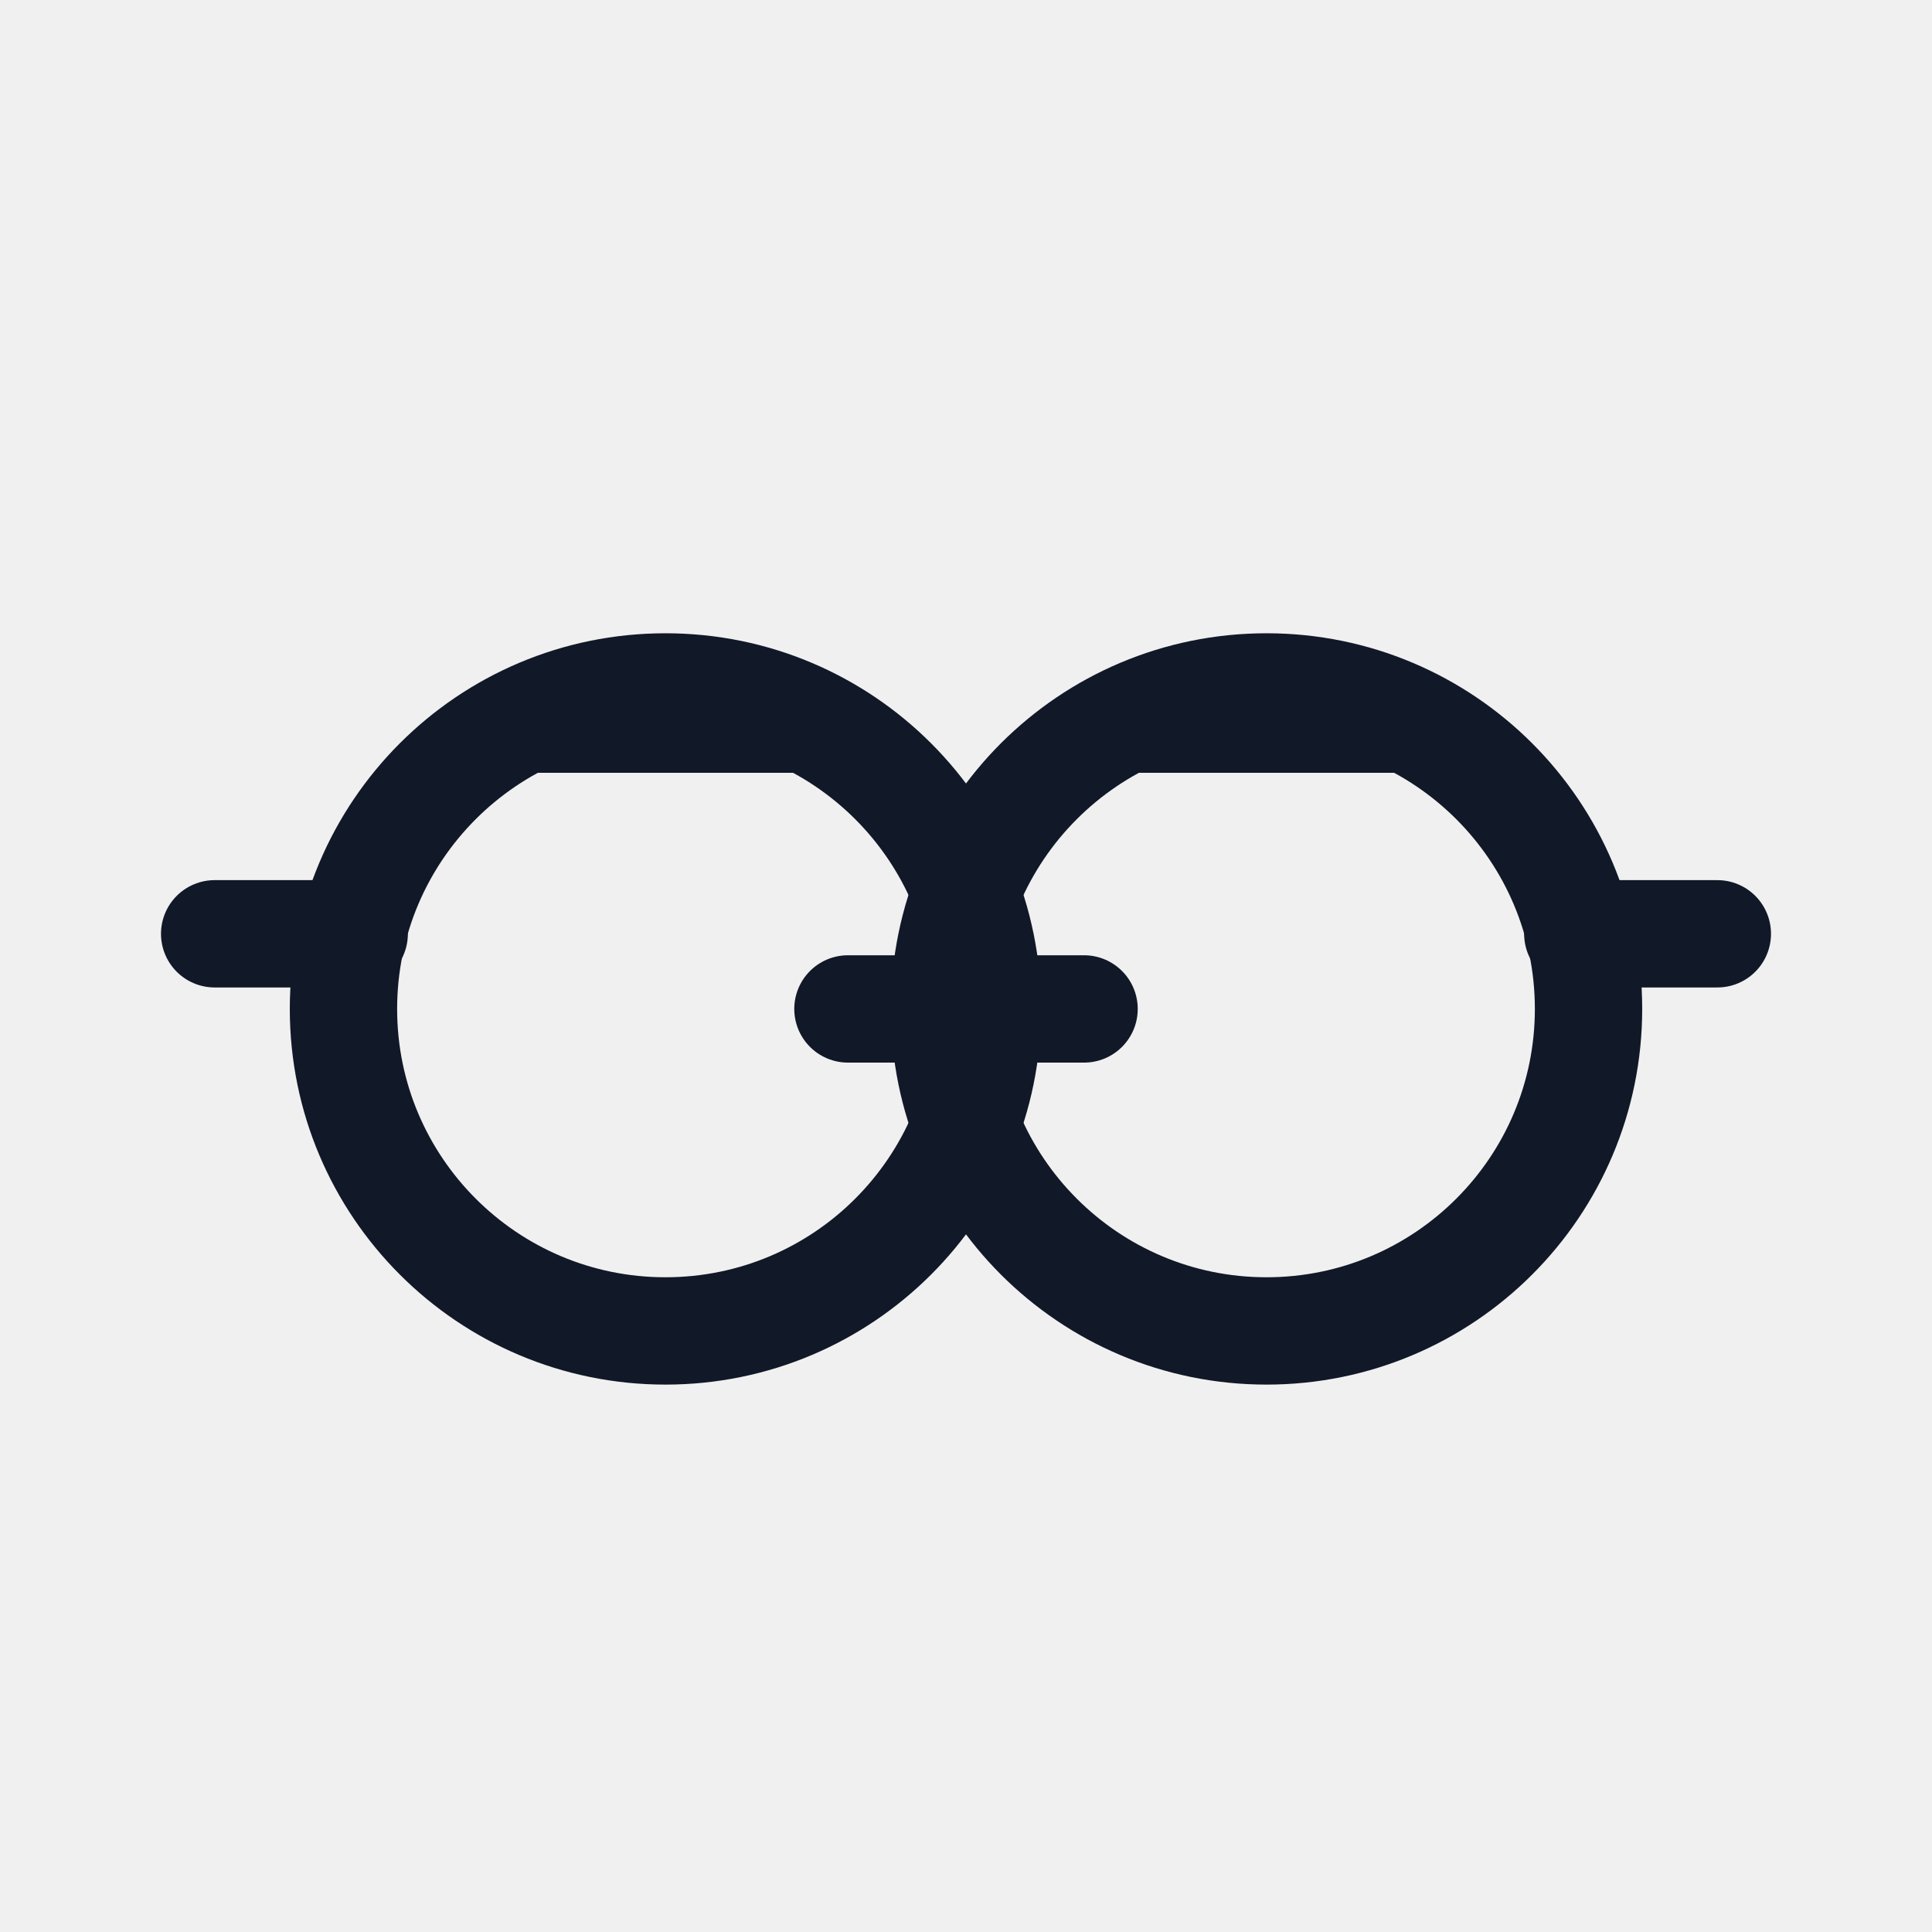
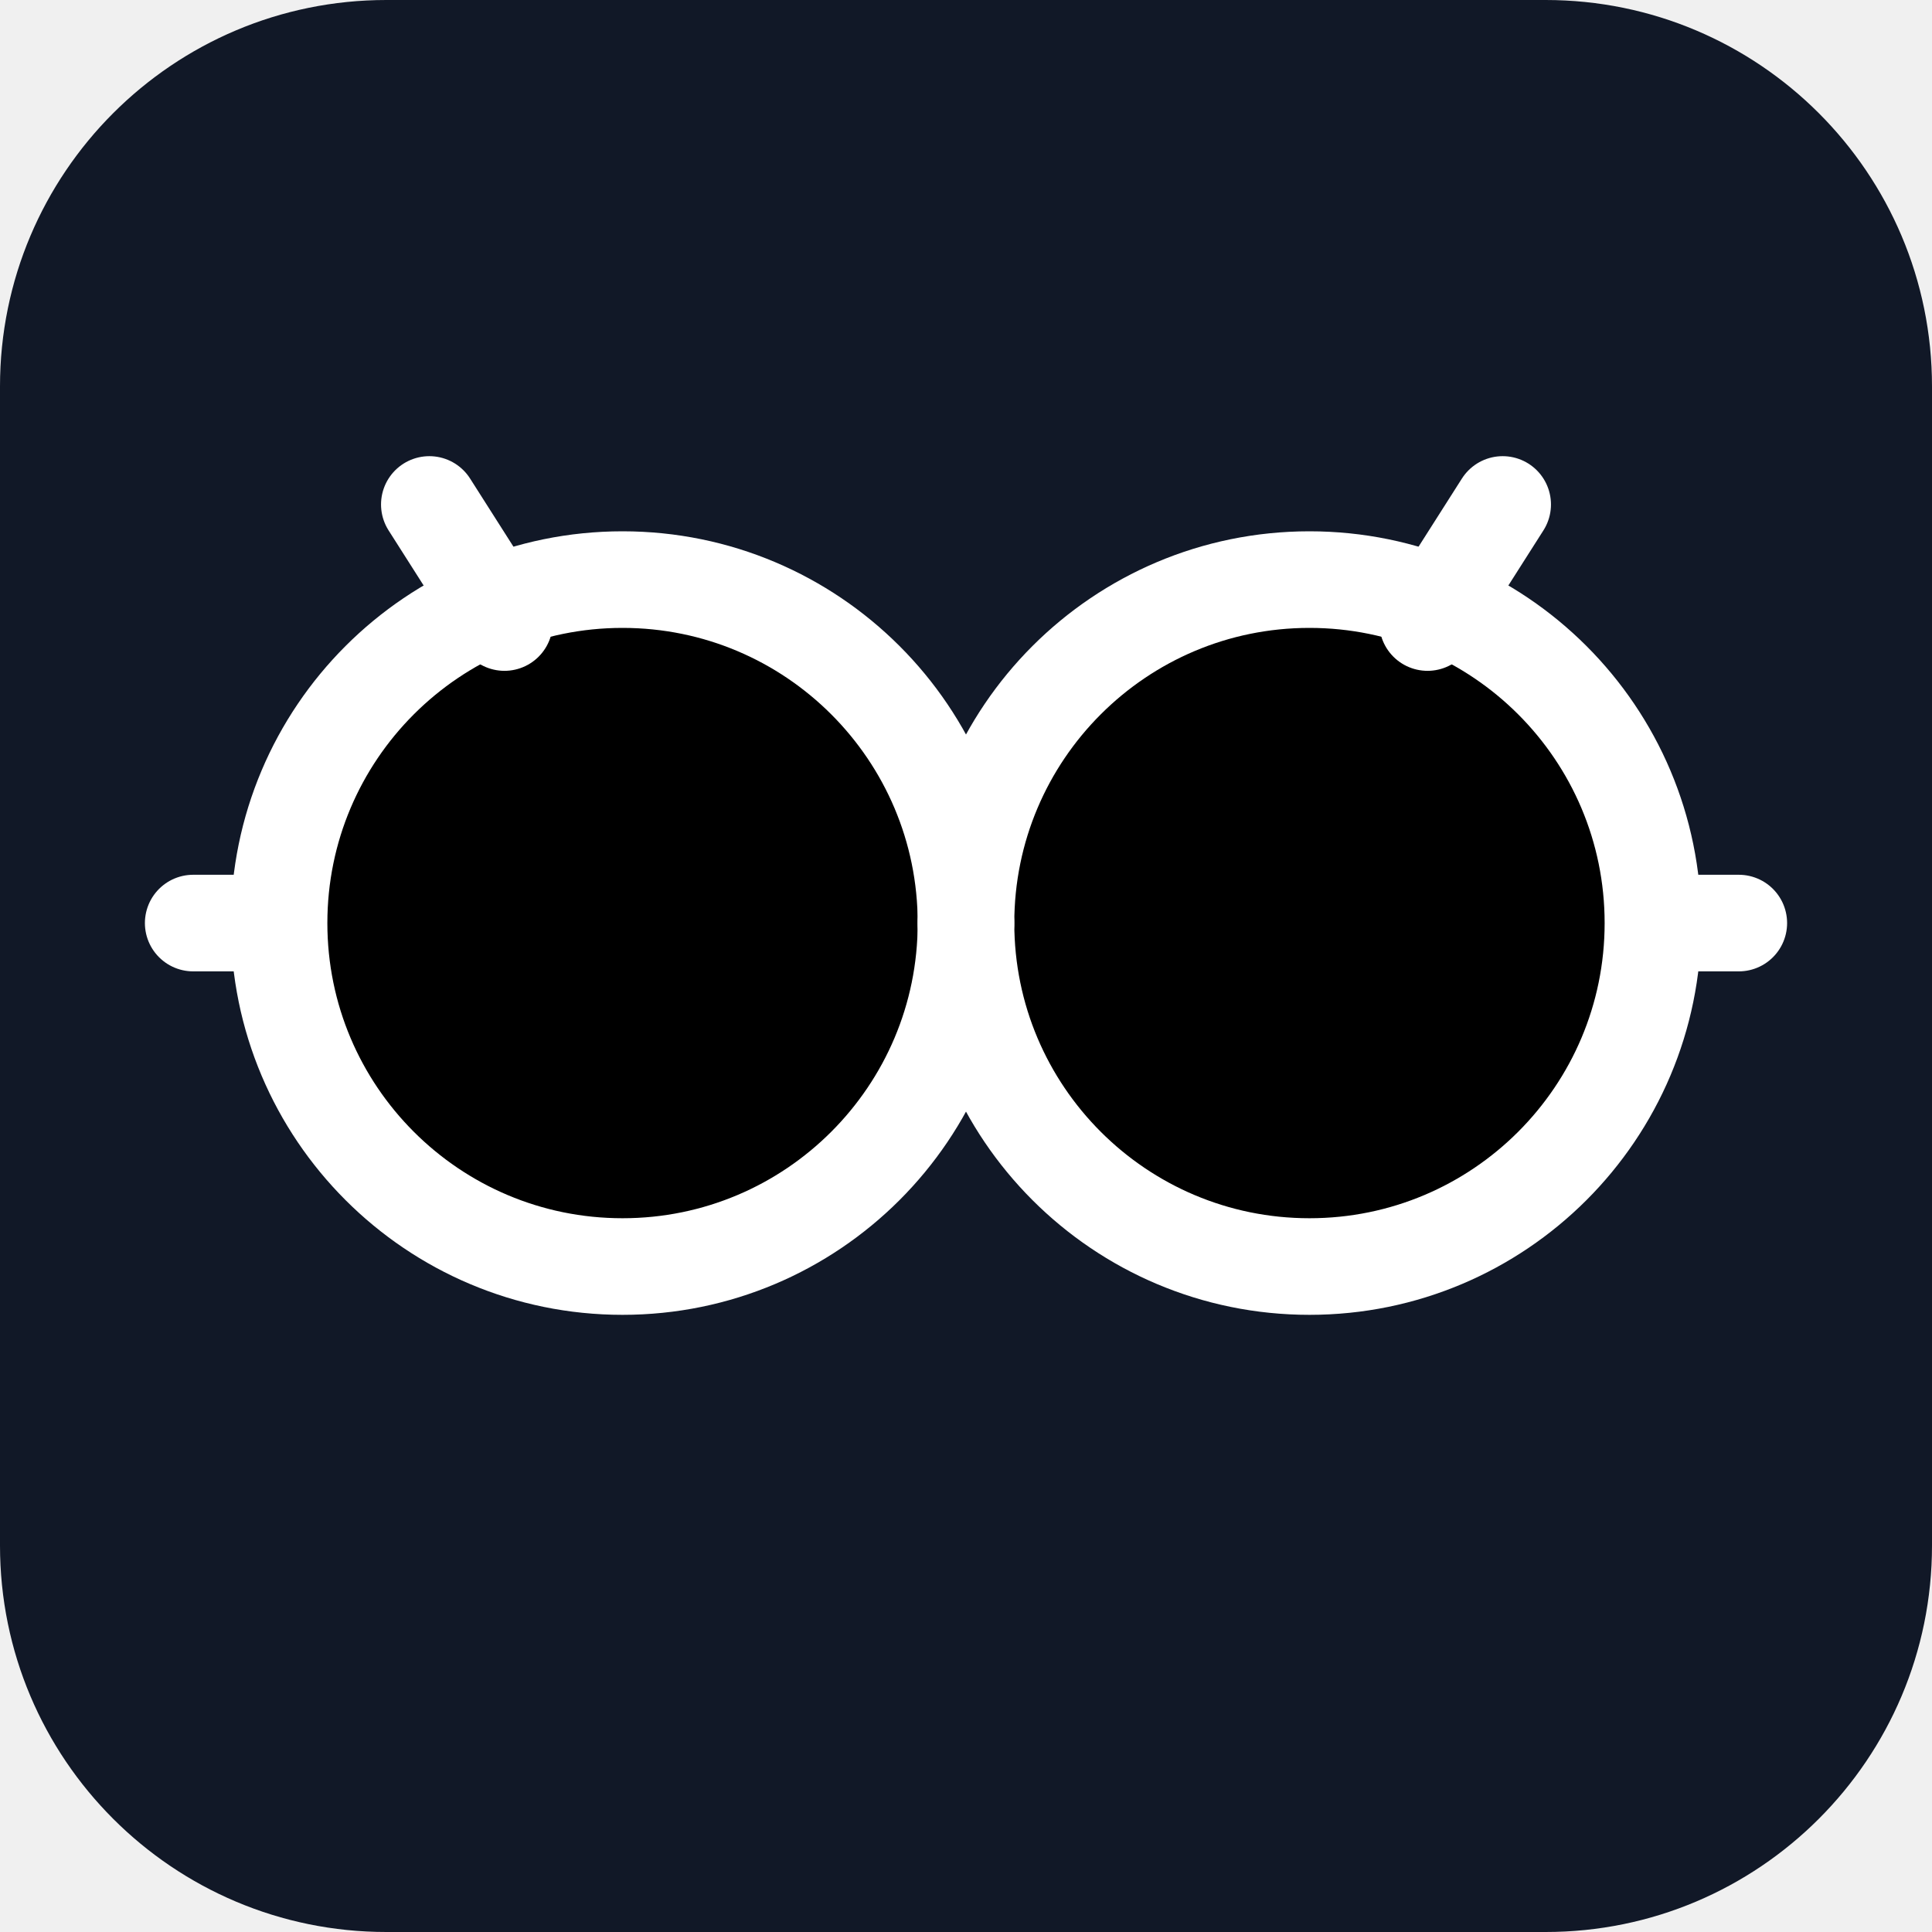
- <svg xmlns="http://www.w3.org/2000/svg" viewBox="0 0 180 180" fill="none">
-   <g stroke="#111827" stroke-width="10" stroke-linecap="round" stroke-linejoin="round">
-     <circle cx="62" cy="94" r="30" />
-     <circle cx="118" cy="94" r="30" />
-     <path d="M79 94h22" />
-     <path d="M33 87h-13" />
-     <path d="M147 87h13" />
-     <path d="M50 67h24" />
-     <path d="M106 67h24" />
+ <svg xmlns="http://www.w3.org/2000/svg" viewBox="0 0 180 180">
+   <rect width="180" height="180" rx="36" fill="#111827" />
+   <g stroke="white" stroke-width="9" stroke-linecap="round" stroke-linejoin="round">
+     <circle cx="58" cy="86" r="32" />
+     <circle cx="122" cy="86" r="32" />
+     <path d="M90 86 H90" />
+     <path d="M18 86 H25" />
+     <path d="M47 58 L40 47" />
+     <path d="M162 86 H155" />
+     <path d="M133 58 L140 47" />
  </g>
</svg>
